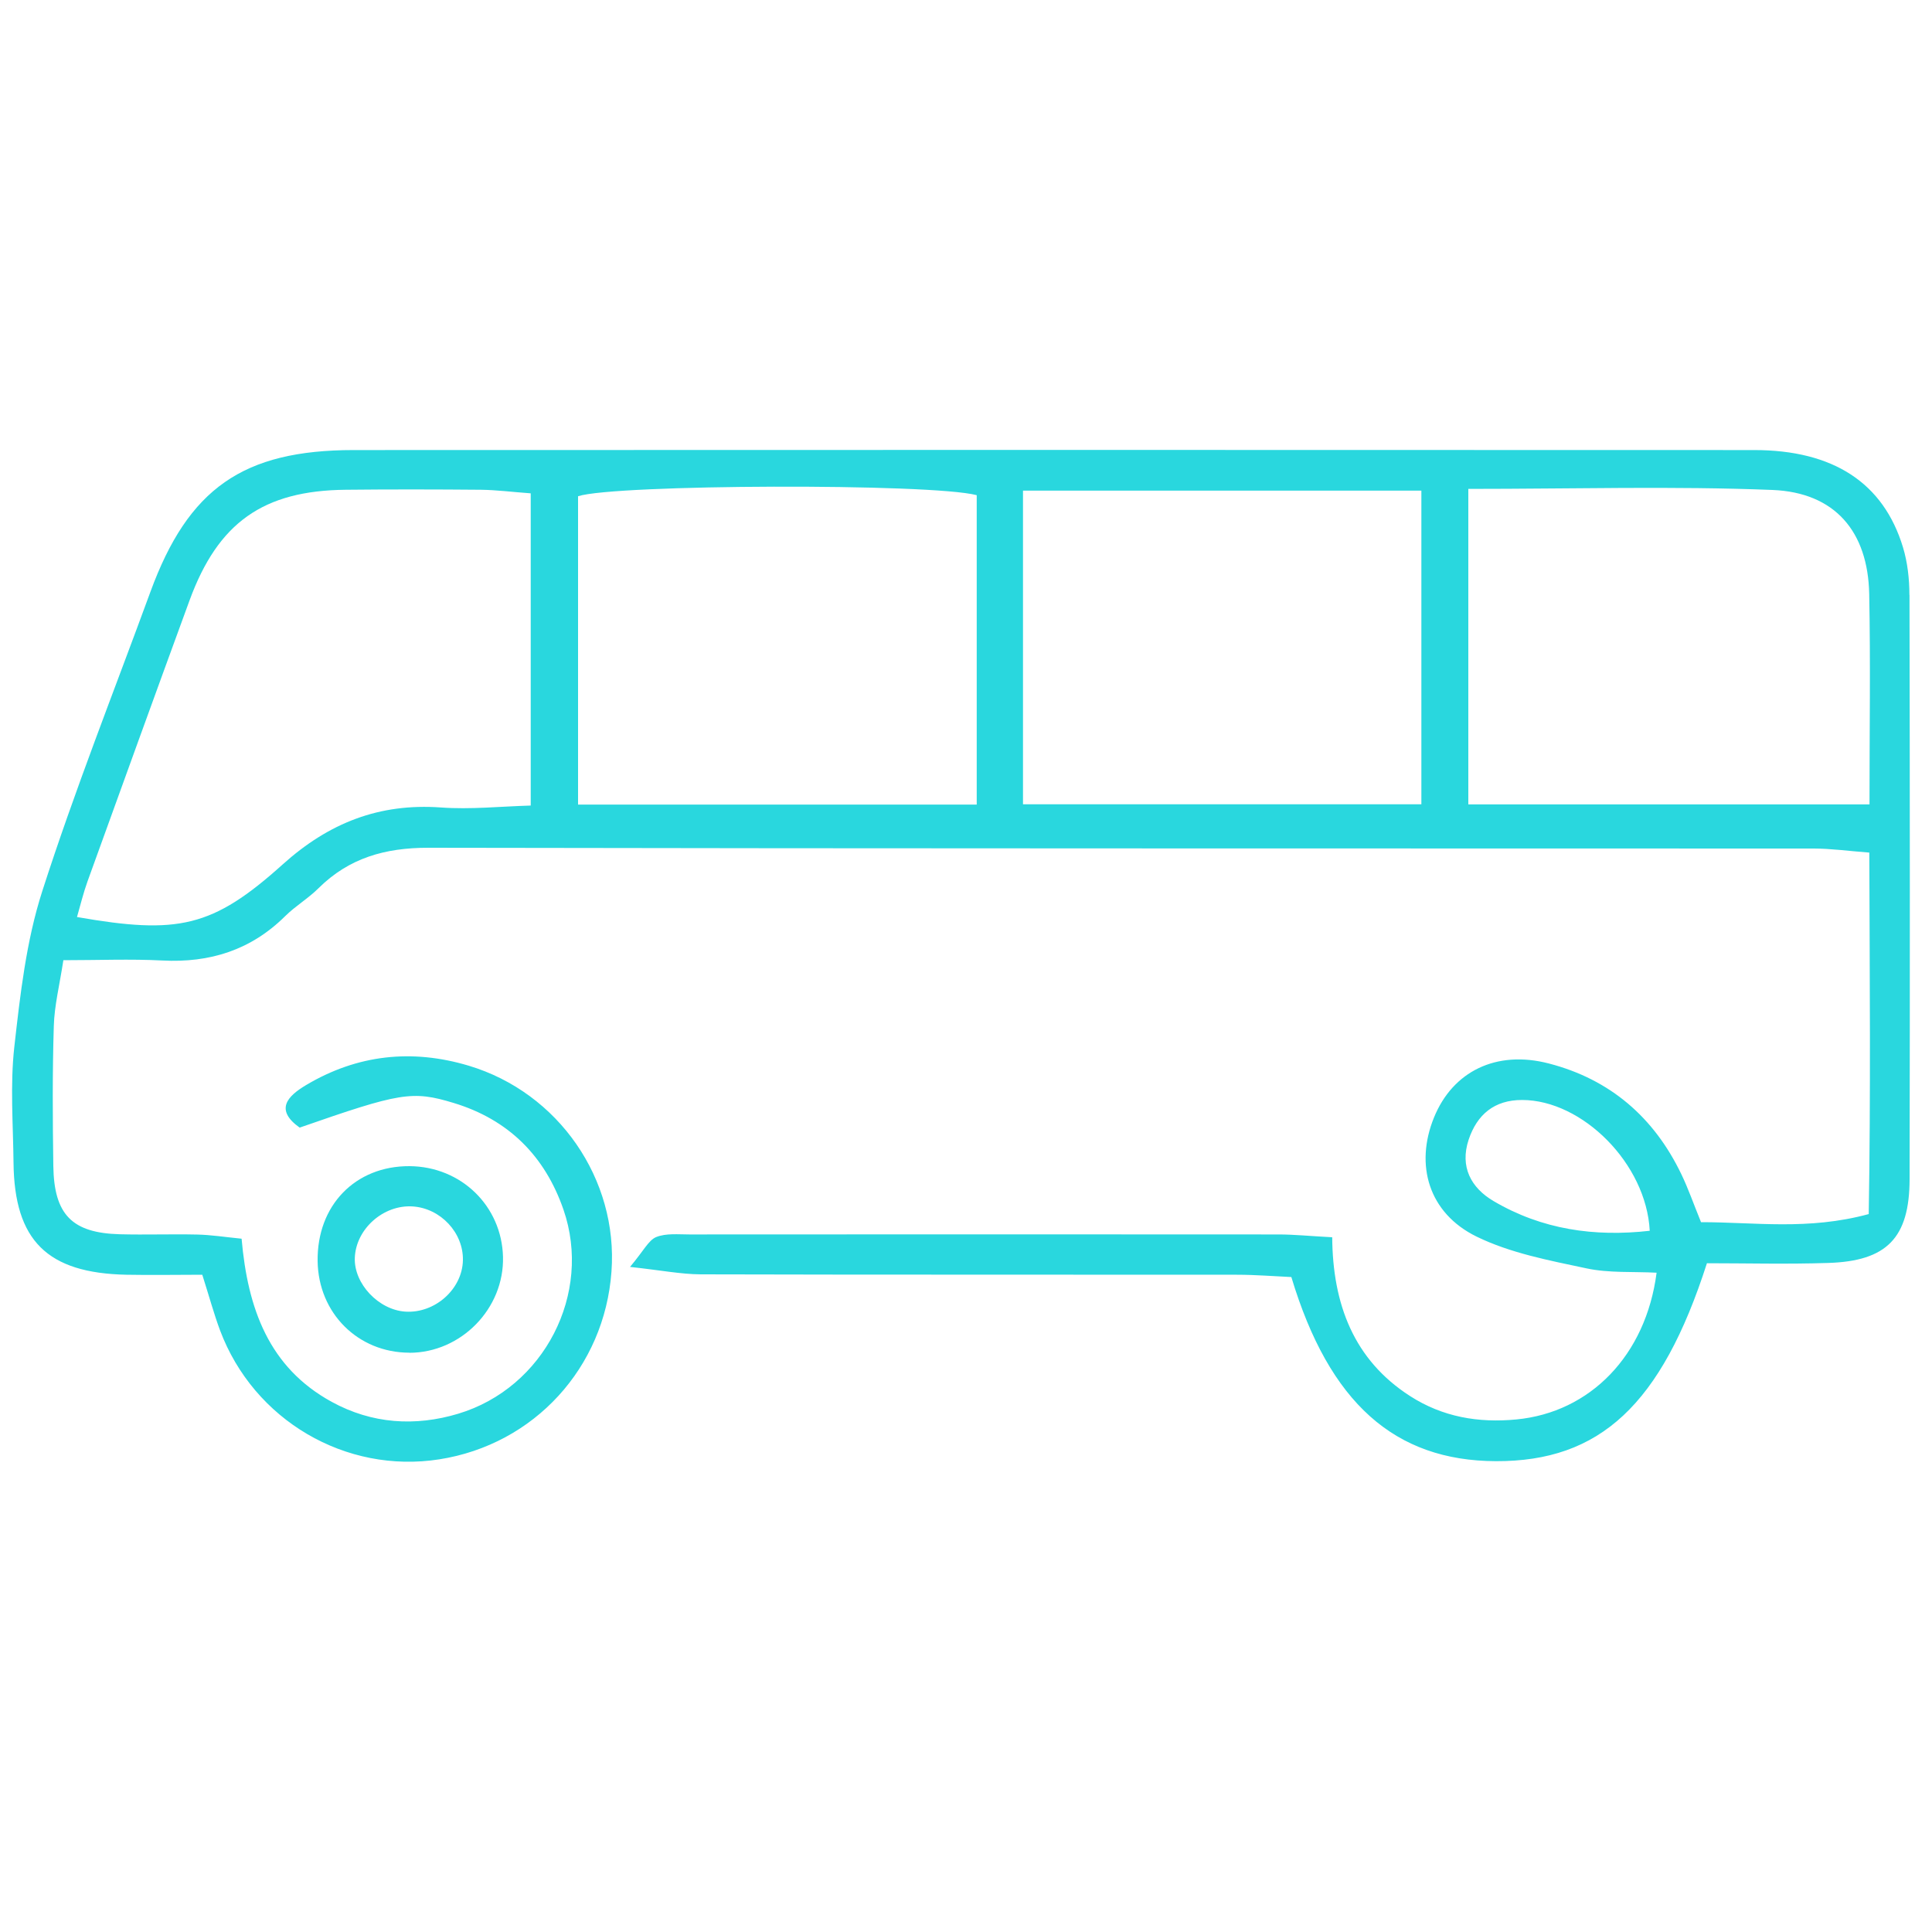
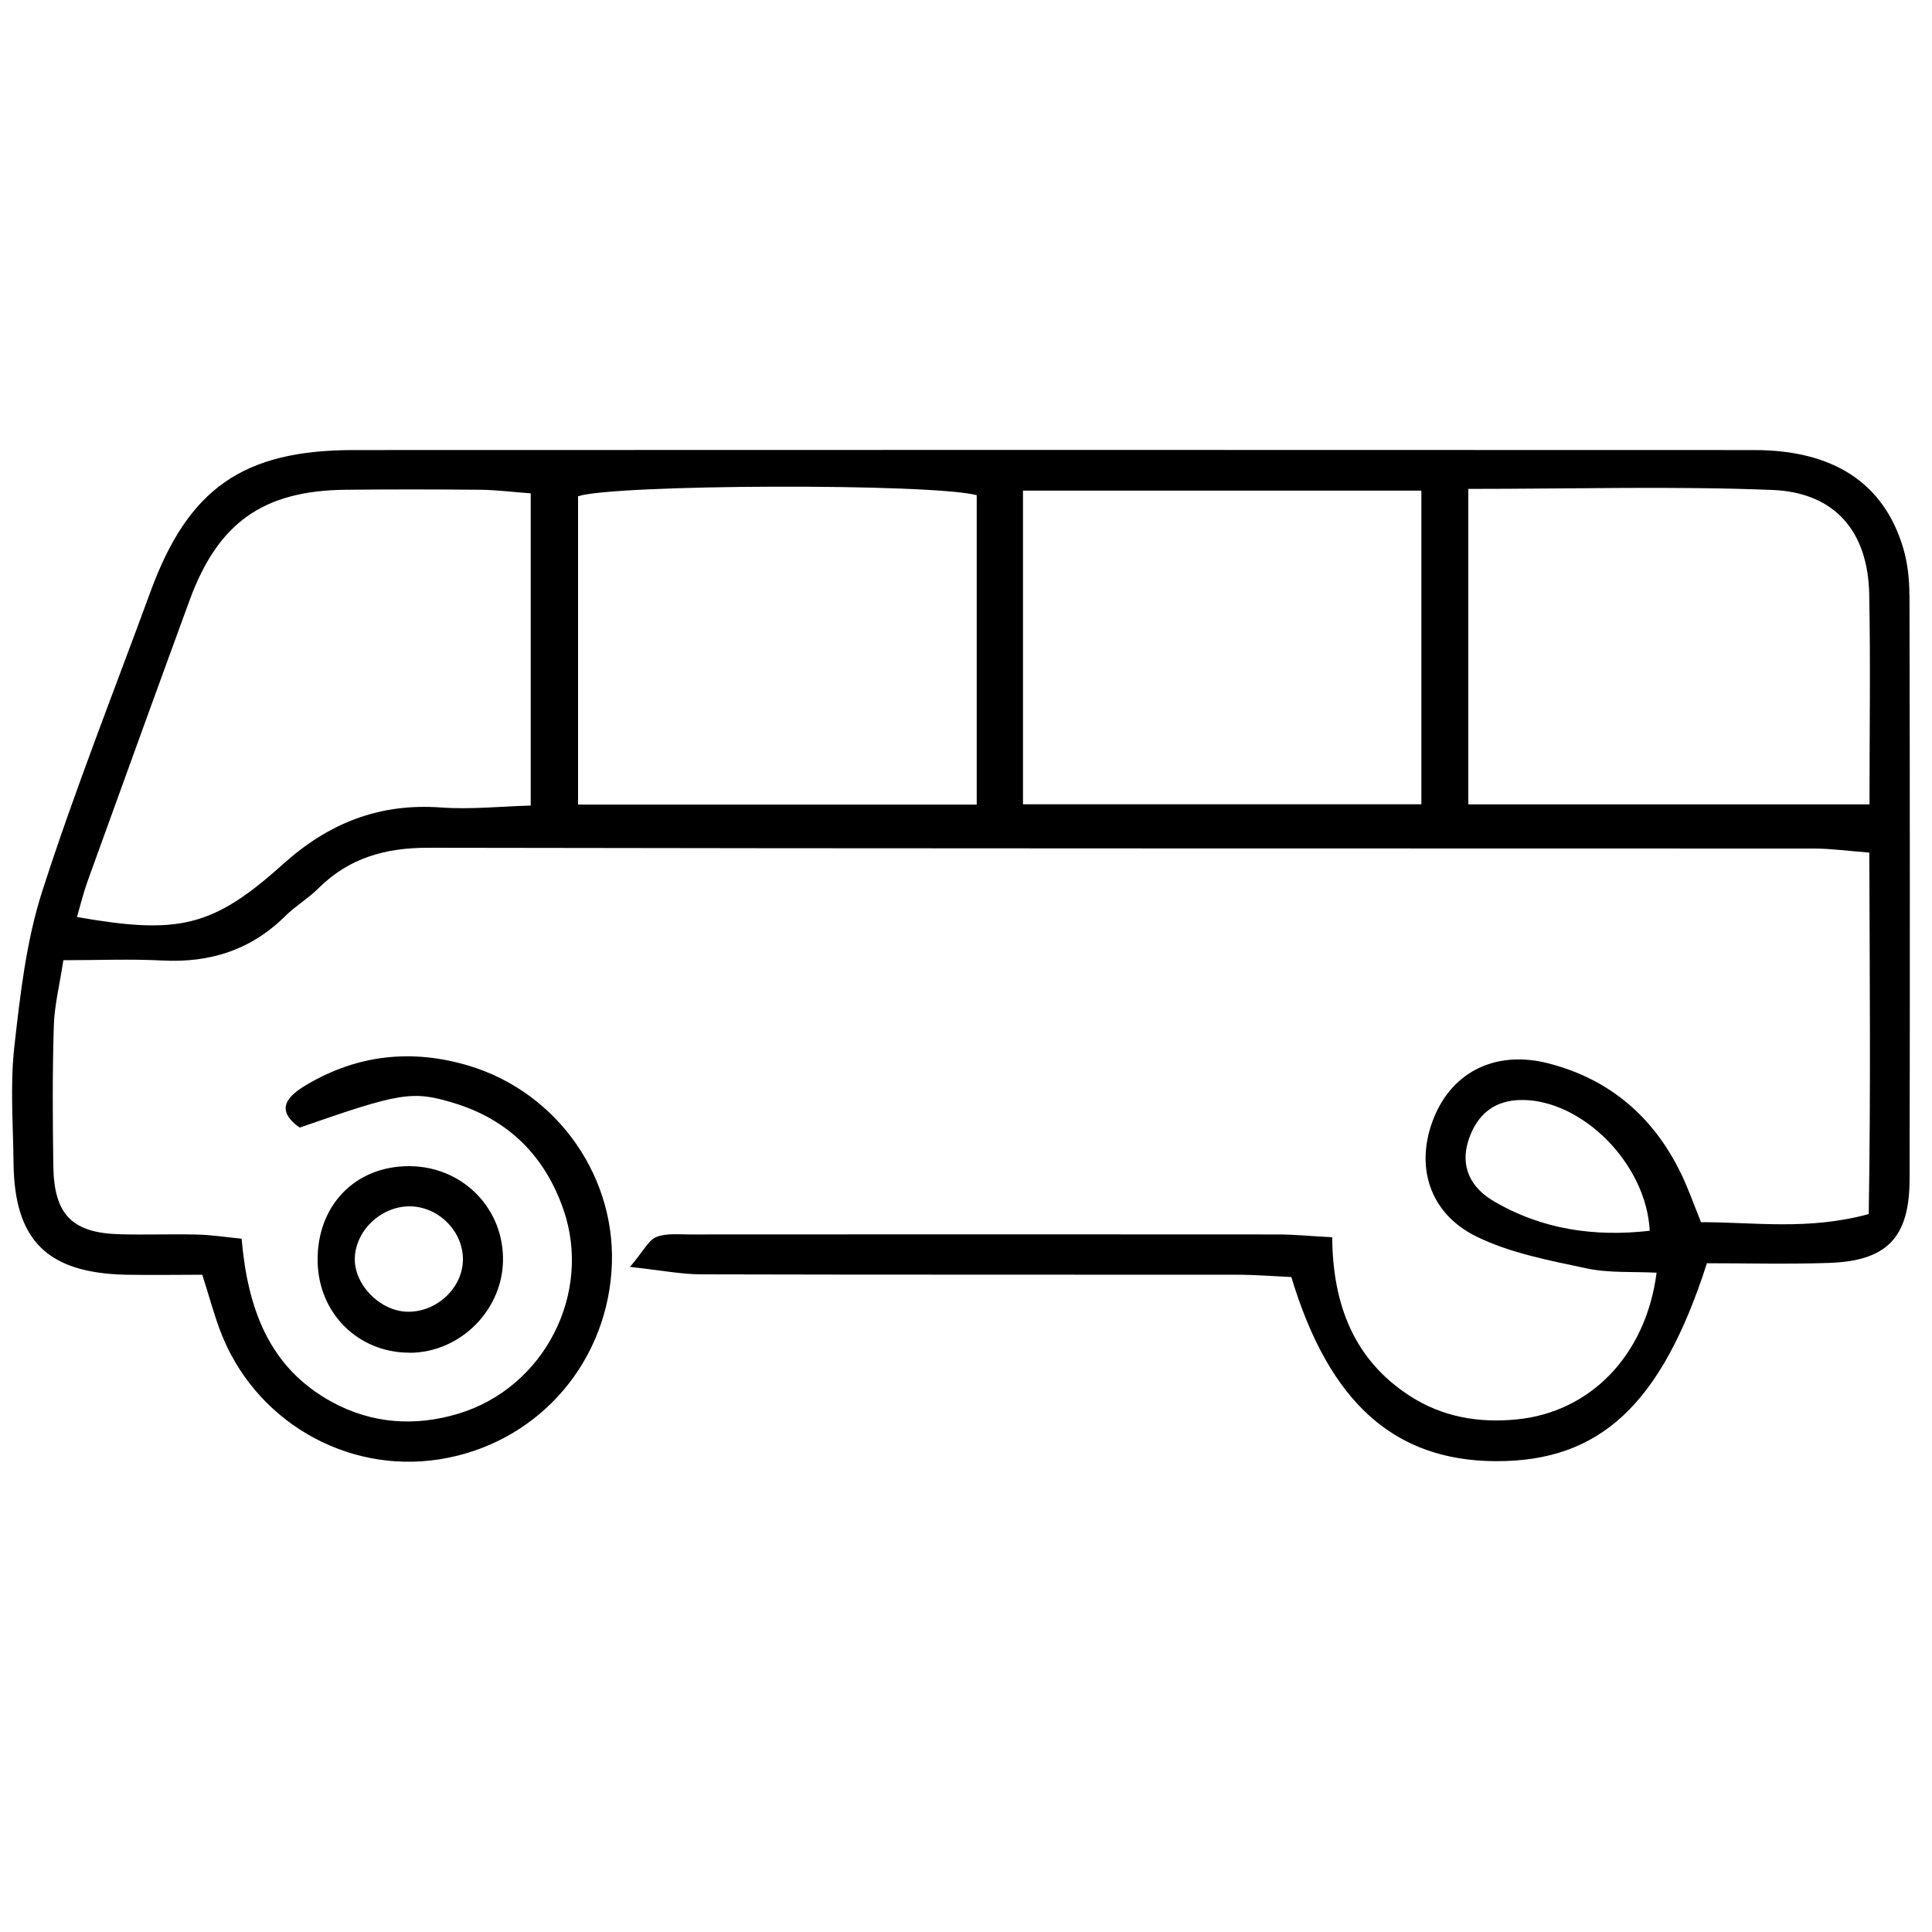
<svg xmlns="http://www.w3.org/2000/svg" width="200" height="200" viewBox="0 0 200 200" fill="none">
-   <path d="M197.66 61.58C197.66 59.94 197.47 58.23 197 56.67C194.98 49.98 189.77 46.59 181.59 46.59C133.27 46.57 84.95 46.57 36.63 46.59C25.16 46.59 19.49 50.56 15.57 61.27C11.79 71.59 7.73 81.82 4.37 92.27C2.71 97.43 2.09 102.97 1.48 108.39C1.04 112.34 1.36 116.38 1.4 120.38C1.49 128.42 4.89 131.79 13.08 131.96C15.71 132.01 18.34 131.96 20.94 131.96C21.67 134.26 22.15 136.03 22.78 137.72C26.27 147.02 35.78 152.59 45.48 151.07C55.3 149.53 62.58 141.58 63.3 131.63C64 122.08 57.83 113.11 48.52 110.32C42.64 108.56 36.98 109.17 31.68 112.33C29.75 113.48 28.42 114.88 31.02 116.73C41.41 113.11 42.67 112.87 46.97 114.18C52.64 115.9 56.41 119.67 58.33 125.22C61.33 133.91 56.34 143.67 47.43 146.35C42.99 147.68 38.52 147.41 34.34 145.12C27.83 141.56 25.64 135.45 25.01 128.23C23.29 128.06 21.85 127.83 20.41 127.8C17.75 127.74 15.08 127.84 12.41 127.77C7.46 127.64 5.59 125.74 5.52 120.7C5.45 115.87 5.42 111.03 5.57 106.21C5.63 104.1 6.16 102.01 6.56 99.4C10.19 99.4 13.5 99.26 16.79 99.43C21.73 99.69 25.98 98.35 29.53 94.83C30.59 93.78 31.92 93 32.98 91.94C36.14 88.81 39.88 87.76 44.31 87.76C92.13 87.85 139.95 87.82 187.76 87.84C189.52 87.84 191.28 88.09 193.51 88.26C193.55 101.03 193.66 113.26 193.45 125.68C187.16 127.39 181.6 126.51 176.09 126.52C175.31 124.61 174.77 123.04 174.05 121.55C171.22 115.66 166.67 111.73 160.33 110.09C154.91 108.68 150.38 110.9 148.44 115.7C146.45 120.6 147.89 125.58 152.85 128.01C156.35 129.72 160.37 130.48 164.23 131.3C166.57 131.8 169.05 131.62 171.49 131.75C170.38 140.33 164.6 146.21 156.98 146.94C153.05 147.32 149.34 146.69 145.97 144.52C140.14 140.77 137.96 135.01 137.91 128.08C135.61 127.96 133.98 127.79 132.36 127.79C112.03 127.77 91.71 127.78 71.38 127.79C70.22 127.79 68.95 127.65 67.93 128.06C67.13 128.39 66.64 129.47 65.22 131.15C68.45 131.5 70.5 131.91 72.55 131.92C91.04 131.97 109.54 131.94 128.03 131.96C129.98 131.96 131.92 132.12 133.68 132.2C137.61 145.25 144.39 151.22 154.85 151.26C165.59 151.3 171.98 145.46 176.7 130.77C180.71 130.77 184.99 130.88 189.26 130.74C195.32 130.55 197.67 128.15 197.68 122.06C197.72 101.9 197.71 81.74 197.67 61.58H197.66ZM154.62 124.34C152.27 122.96 151.11 120.78 152.03 117.99C152.9 115.38 154.69 113.86 157.58 113.87C163.79 113.88 170.42 120.44 170.78 127.41C165.05 128.06 159.62 127.28 154.62 124.34ZM54.94 83.39C51.82 83.48 48.71 83.81 45.65 83.59C39.26 83.13 34.04 85.19 29.28 89.47C22 96.02 18.43 96.76 7.97 94.93C8.33 93.68 8.63 92.43 9.06 91.24C12.57 81.53 16.08 71.82 19.63 62.13C22.58 54.09 27.26 50.78 35.8 50.7C40.46 50.65 45.13 50.66 49.79 50.7C51.4 50.72 53.02 50.93 54.94 51.07V83.38V83.39ZM101.11 83.29H59.84V51.37C63.6 50.13 96.36 50.01 101.11 51.26V83.29ZM147.14 83.26H105.9V50.79H147.14V83.26ZM193.53 83.27H152V50.61C162.92 50.61 173.21 50.31 183.48 50.72C189.96 50.98 193.37 55.03 193.5 61.49C193.64 68.61 193.53 75.73 193.53 83.28V83.27Z" fill="#29D7DE" />
-   <path d="M42.37 140.04C47.73 140.04 52.21 135.46 52.07 130.1C51.93 124.83 47.73 120.76 42.4 120.72C36.77 120.69 32.8 124.79 32.88 130.56C32.96 135.94 37.06 140.02 42.37 140.03V140.04ZM42.72 124.89C45.61 125.08 47.98 127.61 47.92 130.46C47.86 133.45 45.03 135.97 41.97 135.78C39.19 135.6 36.63 132.89 36.73 130.21C36.84 127.22 39.69 124.69 42.73 124.89H42.72Z" fill="#29D7DE" />
+   <path d="M197.66 61.58C197.66 59.94 197.47 58.23 197 56.67C194.98 49.98 189.77 46.59 181.59 46.59C133.27 46.57 84.95 46.57 36.63 46.59C25.16 46.59 19.49 50.56 15.57 61.27C11.79 71.59 7.73 81.82 4.37 92.27C2.71 97.43 2.09 102.97 1.48 108.39C1.04 112.34 1.36 116.38 1.4 120.38C1.49 128.42 4.89 131.79 13.08 131.96C15.71 132.01 18.34 131.96 20.94 131.96C21.67 134.26 22.15 136.03 22.78 137.72C26.27 147.02 35.78 152.59 45.48 151.07C55.3 149.53 62.58 141.58 63.3 131.63C64 122.08 57.83 113.11 48.52 110.32C42.64 108.56 36.98 109.17 31.68 112.33C29.75 113.48 28.42 114.88 31.02 116.73C41.41 113.11 42.67 112.87 46.97 114.18C52.64 115.9 56.41 119.67 58.33 125.22C61.33 133.91 56.34 143.67 47.43 146.35C42.99 147.68 38.52 147.41 34.34 145.12C27.83 141.56 25.64 135.45 25.01 128.23C23.29 128.06 21.85 127.83 20.41 127.8C17.75 127.74 15.08 127.84 12.41 127.77C7.46 127.64 5.59 125.74 5.52 120.7C5.45 115.87 5.42 111.03 5.57 106.21C5.63 104.1 6.16 102.01 6.56 99.4C10.19 99.4 13.5 99.26 16.79 99.43C21.73 99.69 25.98 98.35 29.53 94.83C30.59 93.78 31.92 93 32.98 91.94C36.14 88.81 39.88 87.76 44.31 87.76C92.13 87.85 139.95 87.82 187.76 87.84C189.52 87.84 191.28 88.09 193.51 88.26C193.55 101.03 193.66 113.26 193.45 125.68C187.16 127.39 181.6 126.51 176.09 126.52C175.31 124.61 174.77 123.04 174.05 121.55C171.22 115.66 166.67 111.73 160.33 110.09C154.91 108.68 150.38 110.9 148.44 115.7C146.45 120.6 147.89 125.58 152.85 128.01C156.35 129.72 160.37 130.48 164.23 131.3C166.57 131.8 169.05 131.62 171.49 131.75C170.38 140.33 164.6 146.21 156.98 146.94C153.05 147.32 149.34 146.69 145.97 144.52C140.14 140.77 137.96 135.01 137.91 128.08C135.61 127.96 133.98 127.79 132.36 127.79C112.03 127.77 91.71 127.78 71.38 127.79C70.22 127.79 68.95 127.65 67.93 128.06C67.13 128.39 66.64 129.47 65.22 131.15C68.45 131.5 70.5 131.91 72.55 131.92C91.04 131.97 109.54 131.94 128.03 131.96C129.98 131.96 131.92 132.12 133.68 132.2C137.61 145.25 144.39 151.22 154.85 151.26C165.59 151.3 171.98 145.46 176.7 130.77C180.71 130.77 184.99 130.88 189.26 130.74C195.32 130.55 197.67 128.15 197.68 122.06C197.72 101.9 197.71 81.74 197.67 61.58H197.66ZM154.62 124.34C152.27 122.96 151.11 120.78 152.03 117.99C152.9 115.38 154.69 113.86 157.58 113.87C163.79 113.88 170.42 120.44 170.78 127.41C165.05 128.06 159.62 127.28 154.62 124.34ZM54.94 83.39C51.82 83.48 48.71 83.81 45.65 83.59C39.26 83.13 34.04 85.19 29.28 89.47C22 96.02 18.43 96.76 7.97 94.93C8.33 93.68 8.63 92.43 9.06 91.24C12.57 81.53 16.08 71.82 19.63 62.13C22.58 54.09 27.26 50.78 35.8 50.7C40.46 50.65 45.13 50.66 49.79 50.7C51.4 50.72 53.02 50.93 54.94 51.07V83.38V83.39ZM101.11 83.29H59.84V51.37C63.6 50.13 96.36 50.01 101.11 51.26V83.29ZM147.14 83.26H105.9V50.79H147.14V83.26ZM193.53 83.27H152V50.61C162.92 50.61 173.21 50.31 183.48 50.72C189.96 50.98 193.37 55.03 193.5 61.49C193.64 68.61 193.53 75.73 193.53 83.28V83.27Z" fill="currentColor" />
+   <path d="M42.37 140.04C47.73 140.04 52.21 135.46 52.07 130.1C51.93 124.83 47.73 120.76 42.4 120.72C36.77 120.69 32.8 124.79 32.88 130.56C32.96 135.94 37.06 140.02 42.37 140.03V140.04ZM42.72 124.89C45.61 125.08 47.98 127.61 47.92 130.46C47.86 133.45 45.03 135.97 41.97 135.78C39.19 135.6 36.63 132.89 36.73 130.21C36.84 127.22 39.69 124.69 42.73 124.89H42.72Z" fill="currentColor" />
</svg>
